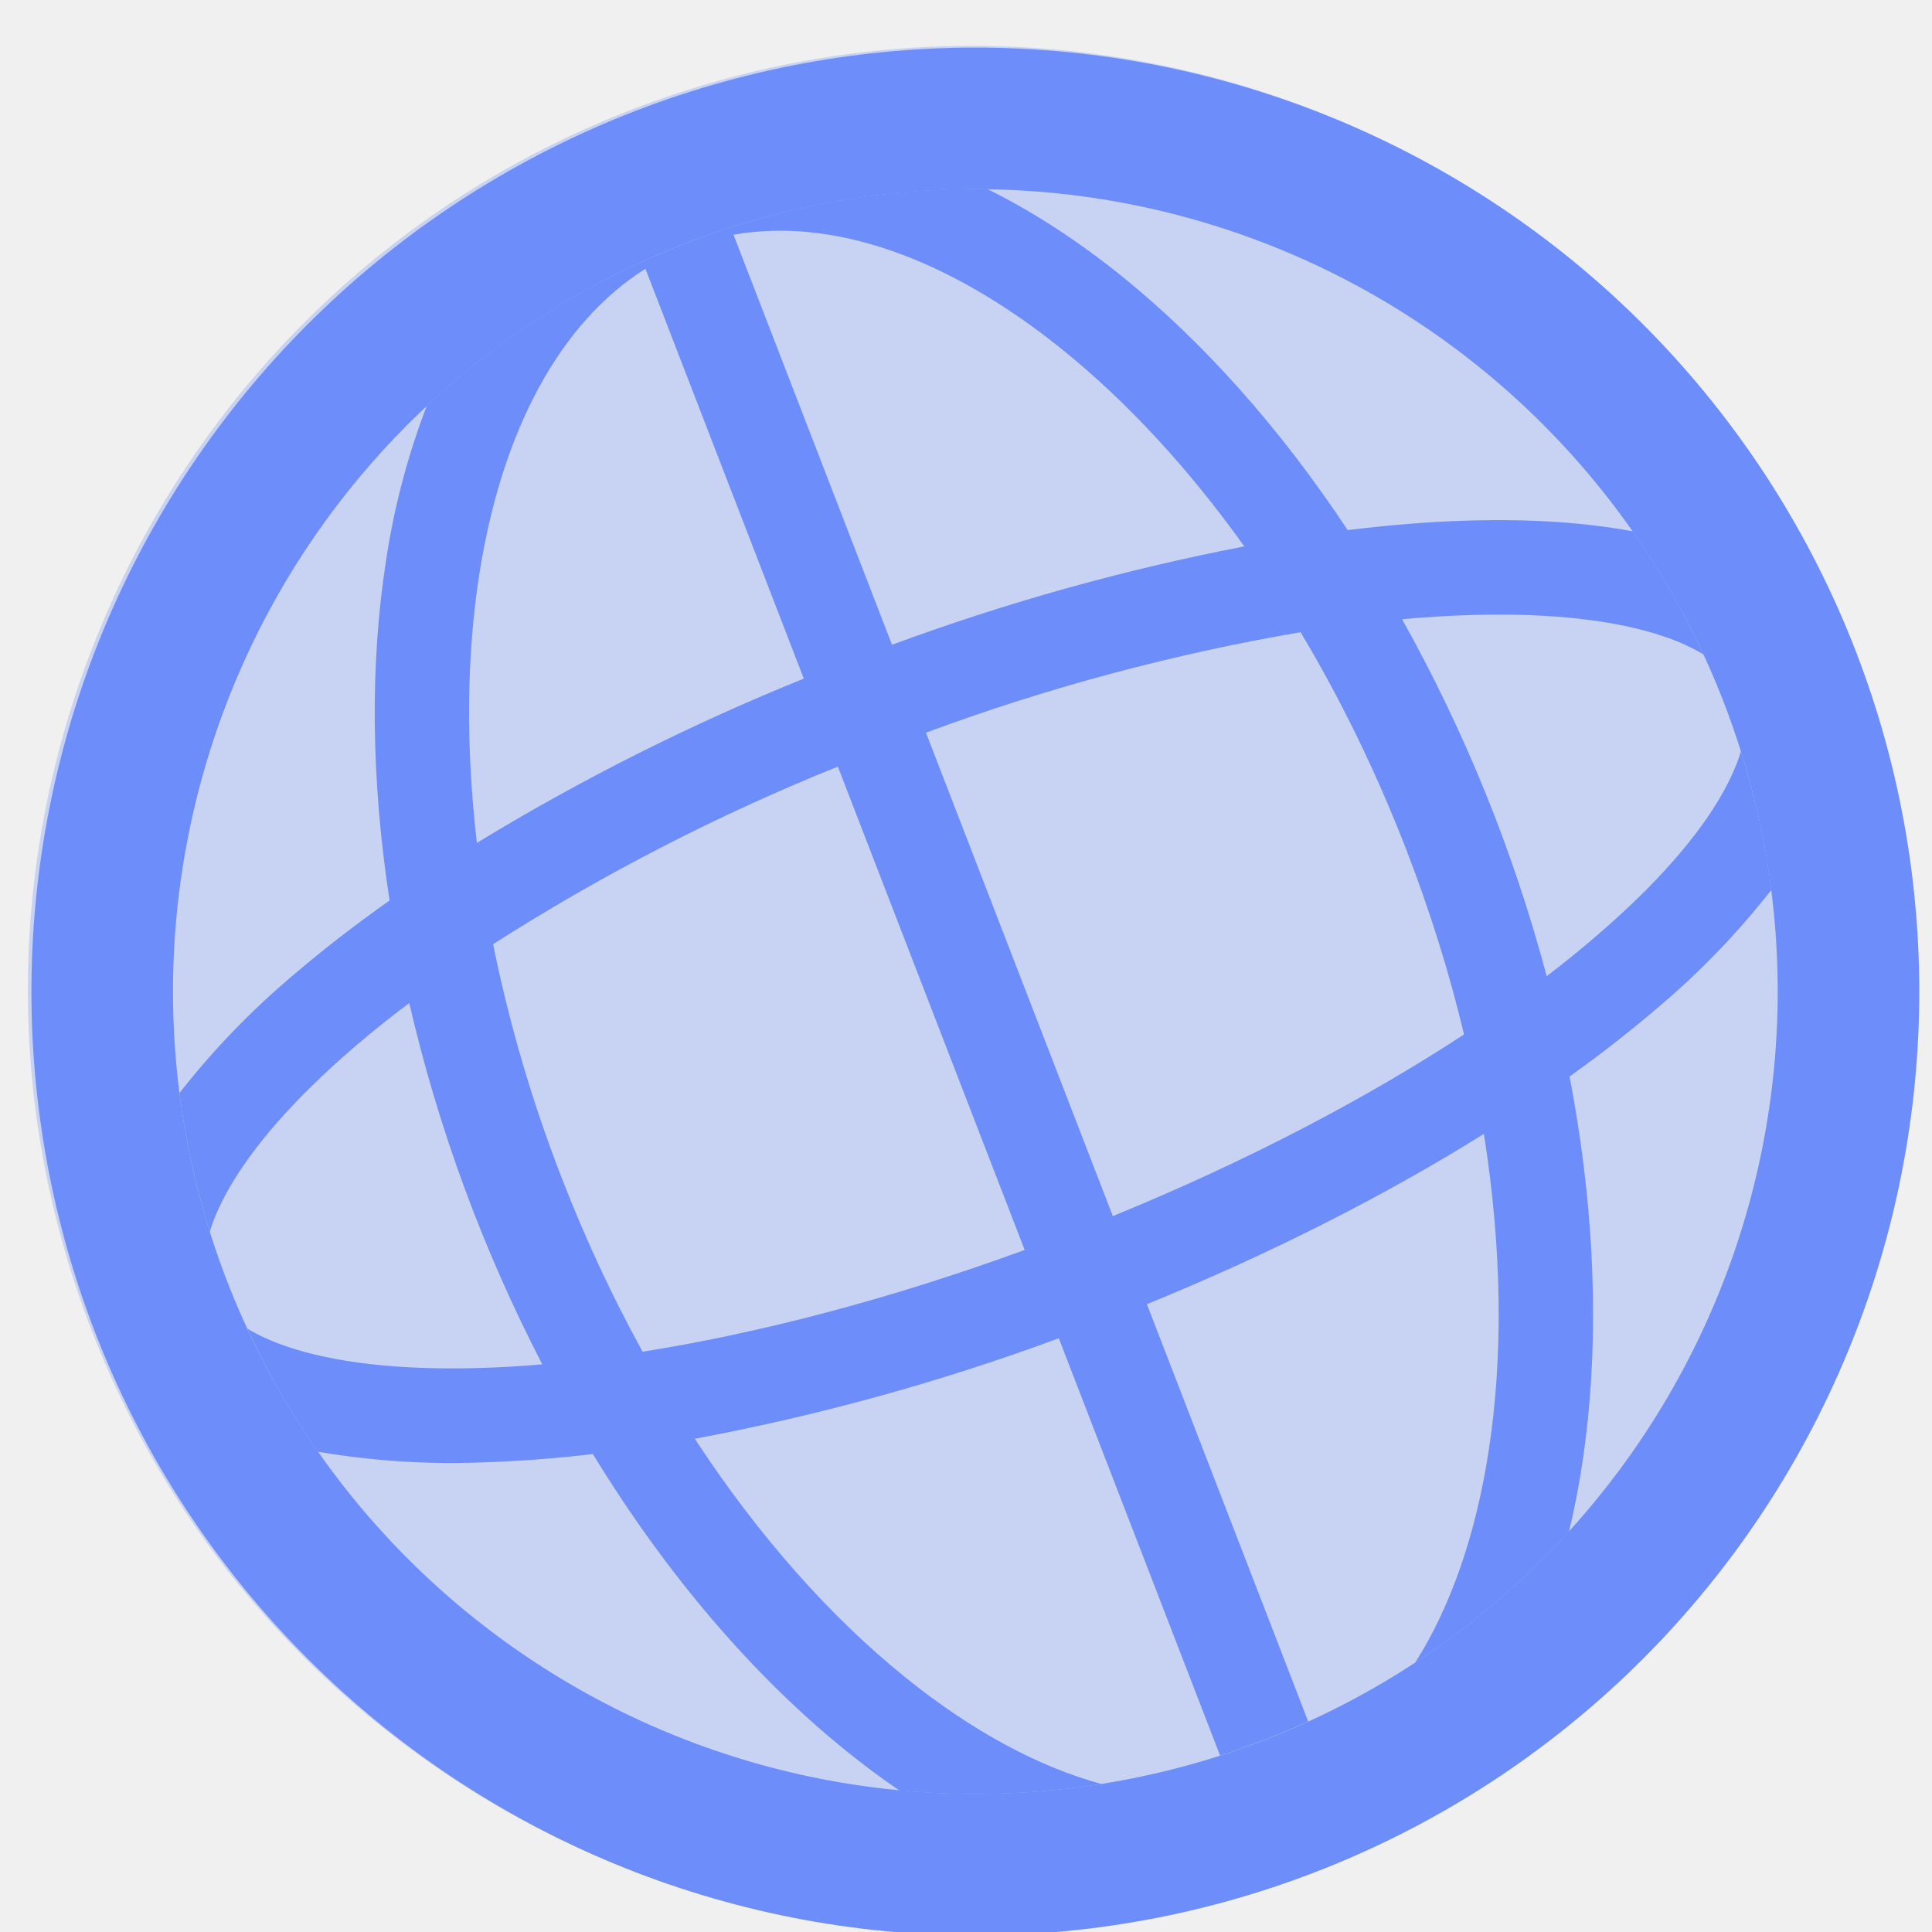
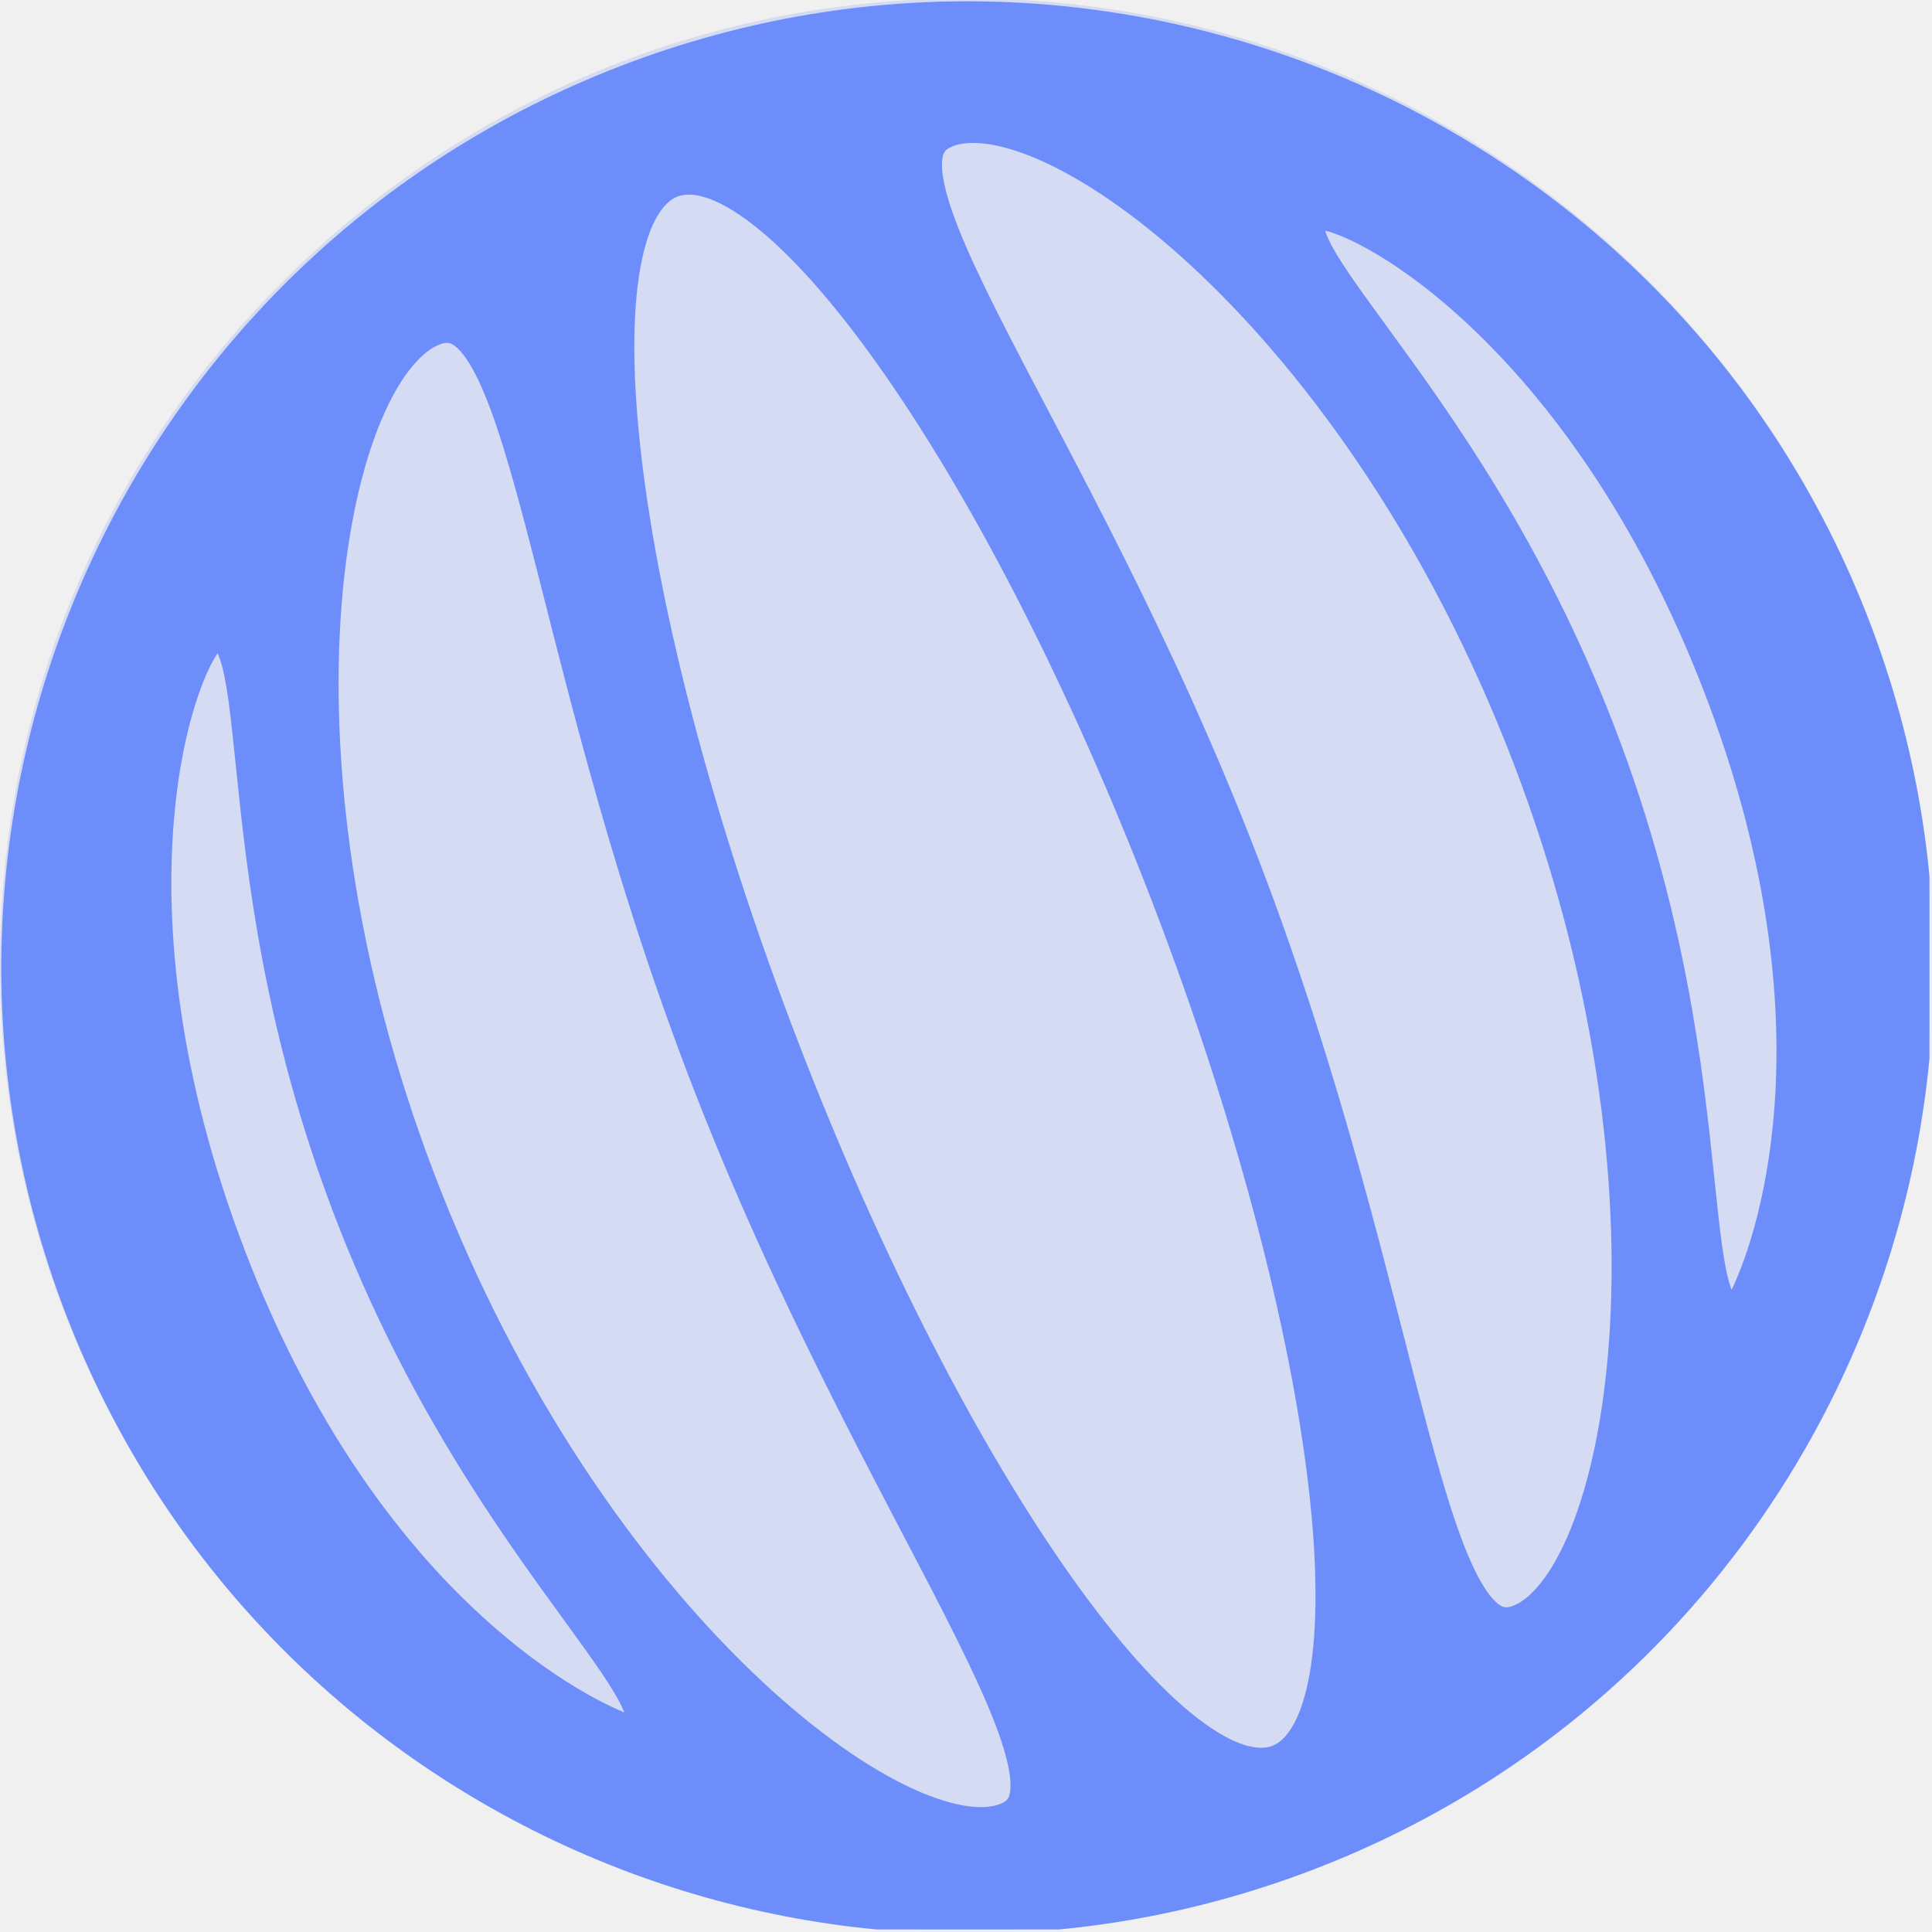
- <svg xmlns="http://www.w3.org/2000/svg" width="44" height="44" viewBox="0 0 44 44" fill="none">
-   <g clip-path="url(#clip0_6758_1957)">
-     <g clip-path="url(#clip1_6758_1957)">
-       <rect x="-5.664" y="10.246" width="42.994" height="42.994" rx="21.497" transform="rotate(-21.1323 -5.66431 10.2461)" fill="#6D8EFA" fill-opacity="0.3" />
-       <path fill-rule="evenodd" clip-rule="evenodd" d="M15.625 5.538C13.387 6.403 11.341 7.7 9.604 9.356C7.867 11.012 6.474 12.993 5.503 15.188C4.532 17.382 4.003 19.747 3.945 22.145C3.888 24.544 4.304 26.931 5.169 29.169C6.034 31.408 7.332 33.454 8.987 35.191C10.643 36.927 12.625 38.321 14.819 39.292C17.014 40.263 19.378 40.792 21.777 40.849C24.176 40.907 26.563 40.491 28.801 39.626C33.321 37.879 36.963 34.407 38.923 29.975C40.884 25.544 41.005 20.514 39.257 15.994C37.51 11.473 34.039 7.832 29.607 5.871C25.175 3.91 20.146 3.79 15.625 5.538ZM2.161 30.332C0.106 25.014 0.247 19.097 2.554 13.883C4.861 8.669 9.145 4.585 14.463 2.53C19.781 0.474 25.698 0.616 30.912 2.923C36.125 5.23 40.209 9.513 42.265 14.831C44.32 20.149 44.179 26.066 41.872 31.28C39.565 36.494 35.282 40.578 29.963 42.633C24.645 44.689 18.729 44.548 13.515 42.241C8.301 39.934 4.217 35.65 2.161 30.332Z" fill="#6D8EFA" />
-       <path fill-rule="evenodd" clip-rule="evenodd" d="M9.72 9.24C11.431 7.636 13.437 6.378 15.626 5.537C17.812 4.687 20.142 4.269 22.487 4.305C23.537 4.824 24.569 5.5 25.556 6.296C27.402 7.787 29.152 9.747 30.693 12.073C31.659 11.953 32.576 11.881 33.446 11.856C34.807 11.816 36.072 11.892 37.187 12.101C37.798 12.974 38.335 13.908 38.796 14.904C38.508 14.734 38.203 14.596 37.885 14.492C36.816 14.13 35.336 13.952 33.508 14.007C33.003 14.021 32.477 14.053 31.932 14.103C33.365 16.664 34.471 19.395 35.225 22.232C35.62 21.93 35.991 21.63 36.339 21.33C37.728 20.141 38.704 19.015 39.251 18.027C39.435 17.69 39.568 17.384 39.648 17.11C39.977 18.157 40.208 19.209 40.343 20.266C39.57 21.253 38.696 22.157 37.737 22.964C37.096 23.51 36.431 24.028 35.746 24.517C36.354 27.688 36.438 30.72 36.026 33.386C35.949 33.888 35.852 34.386 35.733 34.88C34.708 36.006 33.536 37.014 32.229 37.867C33.027 36.61 33.602 34.989 33.901 33.056C34.236 30.907 34.21 28.441 33.794 25.824C31.564 27.216 28.963 28.543 26.12 29.702L29.793 39.205C29.14 39.503 28.47 39.762 27.786 39.981L24.113 30.478C21.42 31.474 18.647 32.239 15.824 32.767C17.276 34.986 18.916 36.827 20.61 38.194C22.131 39.423 23.647 40.236 25.084 40.629C23.562 40.873 22.015 40.922 20.481 40.776C20.061 40.49 19.654 40.186 19.259 39.866C17.161 38.171 15.185 35.87 13.502 33.115C12.665 33.214 11.824 33.278 10.982 33.305C9.729 33.354 8.475 33.272 7.239 33.062C6.621 32.176 6.083 31.238 5.632 30.257C5.875 30.407 6.178 30.544 6.543 30.669C7.612 31.032 9.092 31.209 10.919 31.155C11.379 31.143 11.855 31.115 12.35 31.072C11 28.466 9.982 25.701 9.32 22.843C8.883 23.172 8.472 23.501 8.088 23.83C6.7 25.021 5.724 26.147 5.177 27.135C4.991 27.472 4.858 27.779 4.777 28.053C4.452 27.005 4.221 25.952 4.085 24.895C4.858 23.908 5.731 23.004 6.691 22.197C7.35 21.633 8.077 21.07 8.872 20.508C8.449 17.752 8.425 15.122 8.79 12.779C8.97 11.569 9.282 10.382 9.72 9.24ZM24.206 7.971C25.648 9.136 27.055 10.648 28.338 12.444C25.607 12.971 22.924 13.72 20.315 14.684L16.705 5.346C18.931 4.95 21.561 5.836 24.206 7.971ZM29.619 14.398C26.711 14.895 23.855 15.661 21.088 16.686L25.344 27.696C28.384 26.453 31.104 25.025 33.342 23.559C33.013 22.174 32.576 20.775 32.031 19.36C31.339 17.572 30.523 15.907 29.619 14.398ZM14.699 6.121L18.306 15.455C15.727 16.497 13.237 17.748 10.861 19.196C10.605 17.004 10.627 14.94 10.912 13.104C11.432 9.748 12.786 7.328 14.699 6.121ZM19.081 17.459C16.345 18.561 13.716 19.915 11.23 21.503C11.596 23.309 12.116 25.08 12.782 26.798C13.328 28.21 13.95 29.543 14.635 30.784C17.278 30.366 20.249 29.595 23.336 28.467L19.081 17.459Z" fill="#6D8EFA" />
+ <svg xmlns="http://www.w3.org/2000/svg" width="301" height="301" viewBox="0 0 301 301" fill="none">
+   <g clip-path="url(#clip0_10365_527)">
+     <g clip-path="url(#clip1_10365_527)">
+       <rect y="-0.244" width="301" height="301" rx="150.5" fill="#6D8EFA" fill-opacity="0.21" />
+       <path d="M96.808 10.239C174.407 -19.548 261.459 19.211 291.247 96.809C321.034 174.407 282.276 261.461 204.678 291.248C127.079 321.035 40.026 282.276 10.239 204.678C-19.548 127.08 19.21 40.027 96.808 10.239ZM105.56 30.616C103.556 31.385 101.108 34.248 99.765 41.727C98.479 48.887 98.498 58.855 99.921 71.071C102.758 95.43 111.05 127.671 124.203 161.936C137.356 196.201 152.767 225.708 166.958 245.71C174.075 255.74 180.731 263.16 186.477 267.62C192.48 272.28 196.215 272.77 198.219 272.001C200.224 271.231 202.671 268.368 204.014 260.888C205.3 253.729 205.282 243.76 203.859 231.545C201.022 207.185 192.729 174.945 179.576 140.68C166.423 106.415 151.013 76.907 136.822 56.906C129.705 46.876 123.048 39.456 117.302 34.995C111.299 30.335 107.565 29.846 105.56 30.616ZM68.48 53.679C65.868 54.682 62.451 58.203 59.387 65.507C56.42 72.577 54.155 82.341 53.219 94.217C51.35 117.936 54.832 149.466 67.847 183.372C80.863 217.279 99.546 243.49 116.995 260.315C125.731 268.739 134.042 274.7 141.053 278.129C148.315 281.681 153.214 282.059 155.77 281.078C156.805 280.681 157.069 280.251 157.233 279.744C157.494 278.933 157.59 277.382 156.975 274.678C155.743 269.258 152.252 261.583 147.059 251.382C136.854 231.334 120.847 202.97 107.483 168.157C94.118 133.339 87.203 101.988 81.539 80.693C78.654 69.849 76.199 62.045 73.562 57.371C72.251 55.047 71.185 54.038 70.495 53.653C70.067 53.414 69.57 53.261 68.48 53.679ZM148.479 22.764C147.389 23.183 147.122 23.629 146.965 24.092C146.71 24.841 146.593 26.304 147.173 28.909C148.341 34.146 151.737 41.588 156.85 51.578C166.889 71.193 182.73 99.118 196.096 133.937C209.459 168.749 216.542 200.539 222.372 222.266C225.339 233.321 227.88 241.361 230.591 246.214C231.943 248.634 233.054 249.722 233.79 250.15C234.252 250.417 234.734 250.56 235.769 250.163C238.325 249.182 241.713 245.623 244.734 238.124C247.649 230.884 249.837 220.893 250.693 208.788C252.401 184.609 248.747 152.629 235.732 118.722C222.717 84.816 204.206 59.054 186.946 42.678C178.304 34.478 170.087 28.738 163.151 25.469C155.987 22.092 151.091 21.762 148.479 22.764ZM206.455 35.935C206.524 36.17 206.632 36.479 206.799 36.873C208.116 39.962 211.37 44.429 216.37 51.279C226.053 64.545 240.523 84.535 251.608 113.413C262.693 142.289 265.352 166.921 267.069 183.349C267.955 191.828 268.543 197.38 269.647 200.597C269.691 200.726 269.735 200.845 269.777 200.954C274.561 191.003 284.685 157.762 265.599 108.042C254.99 80.404 240.954 62.012 228.872 50.674C222.822 44.996 217.287 41.112 212.952 38.719C210.78 37.52 208.965 36.728 207.583 36.264C207.124 36.11 206.75 36.006 206.455 35.935ZM33.895 101.779C33.724 102.029 33.516 102.356 33.278 102.777C32.561 104.046 31.744 105.85 30.931 108.195C29.311 112.874 27.797 119.463 27.1 127.731C25.708 144.241 27.584 167.301 38.193 194.939C57.278 244.658 87.043 262.587 97.257 266.782C97.215 266.673 97.168 266.556 97.115 266.431C95.783 263.301 92.506 258.782 87.491 251.888C77.774 238.53 63.268 218.444 52.184 189.568C41.099 160.691 38.476 136.153 36.795 119.816C35.928 111.379 35.356 105.882 34.267 102.705C34.128 102.301 34.002 102 33.895 101.779Z" fill="#6D8EFA" />
    </g>
  </g>
  <defs>
-     <clipPath id="clip0_6758_1957">
-       <rect width="44" height="44" fill="white" />
+     <clipPath id="clip0_10365_527">
+       <rect width="300.605" height="300.605" fill="white" />
    </clipPath>
-     <clipPath id="clip1_6758_1957">
-       <rect width="54.458" height="54.458" fill="white" transform="translate(-13 7) rotate(-21.1323)" />
+     <clipPath id="clip1_10365_527">
+       <rect width="301" height="301" fill="white" />
    </clipPath>
  </defs>
</svg>
